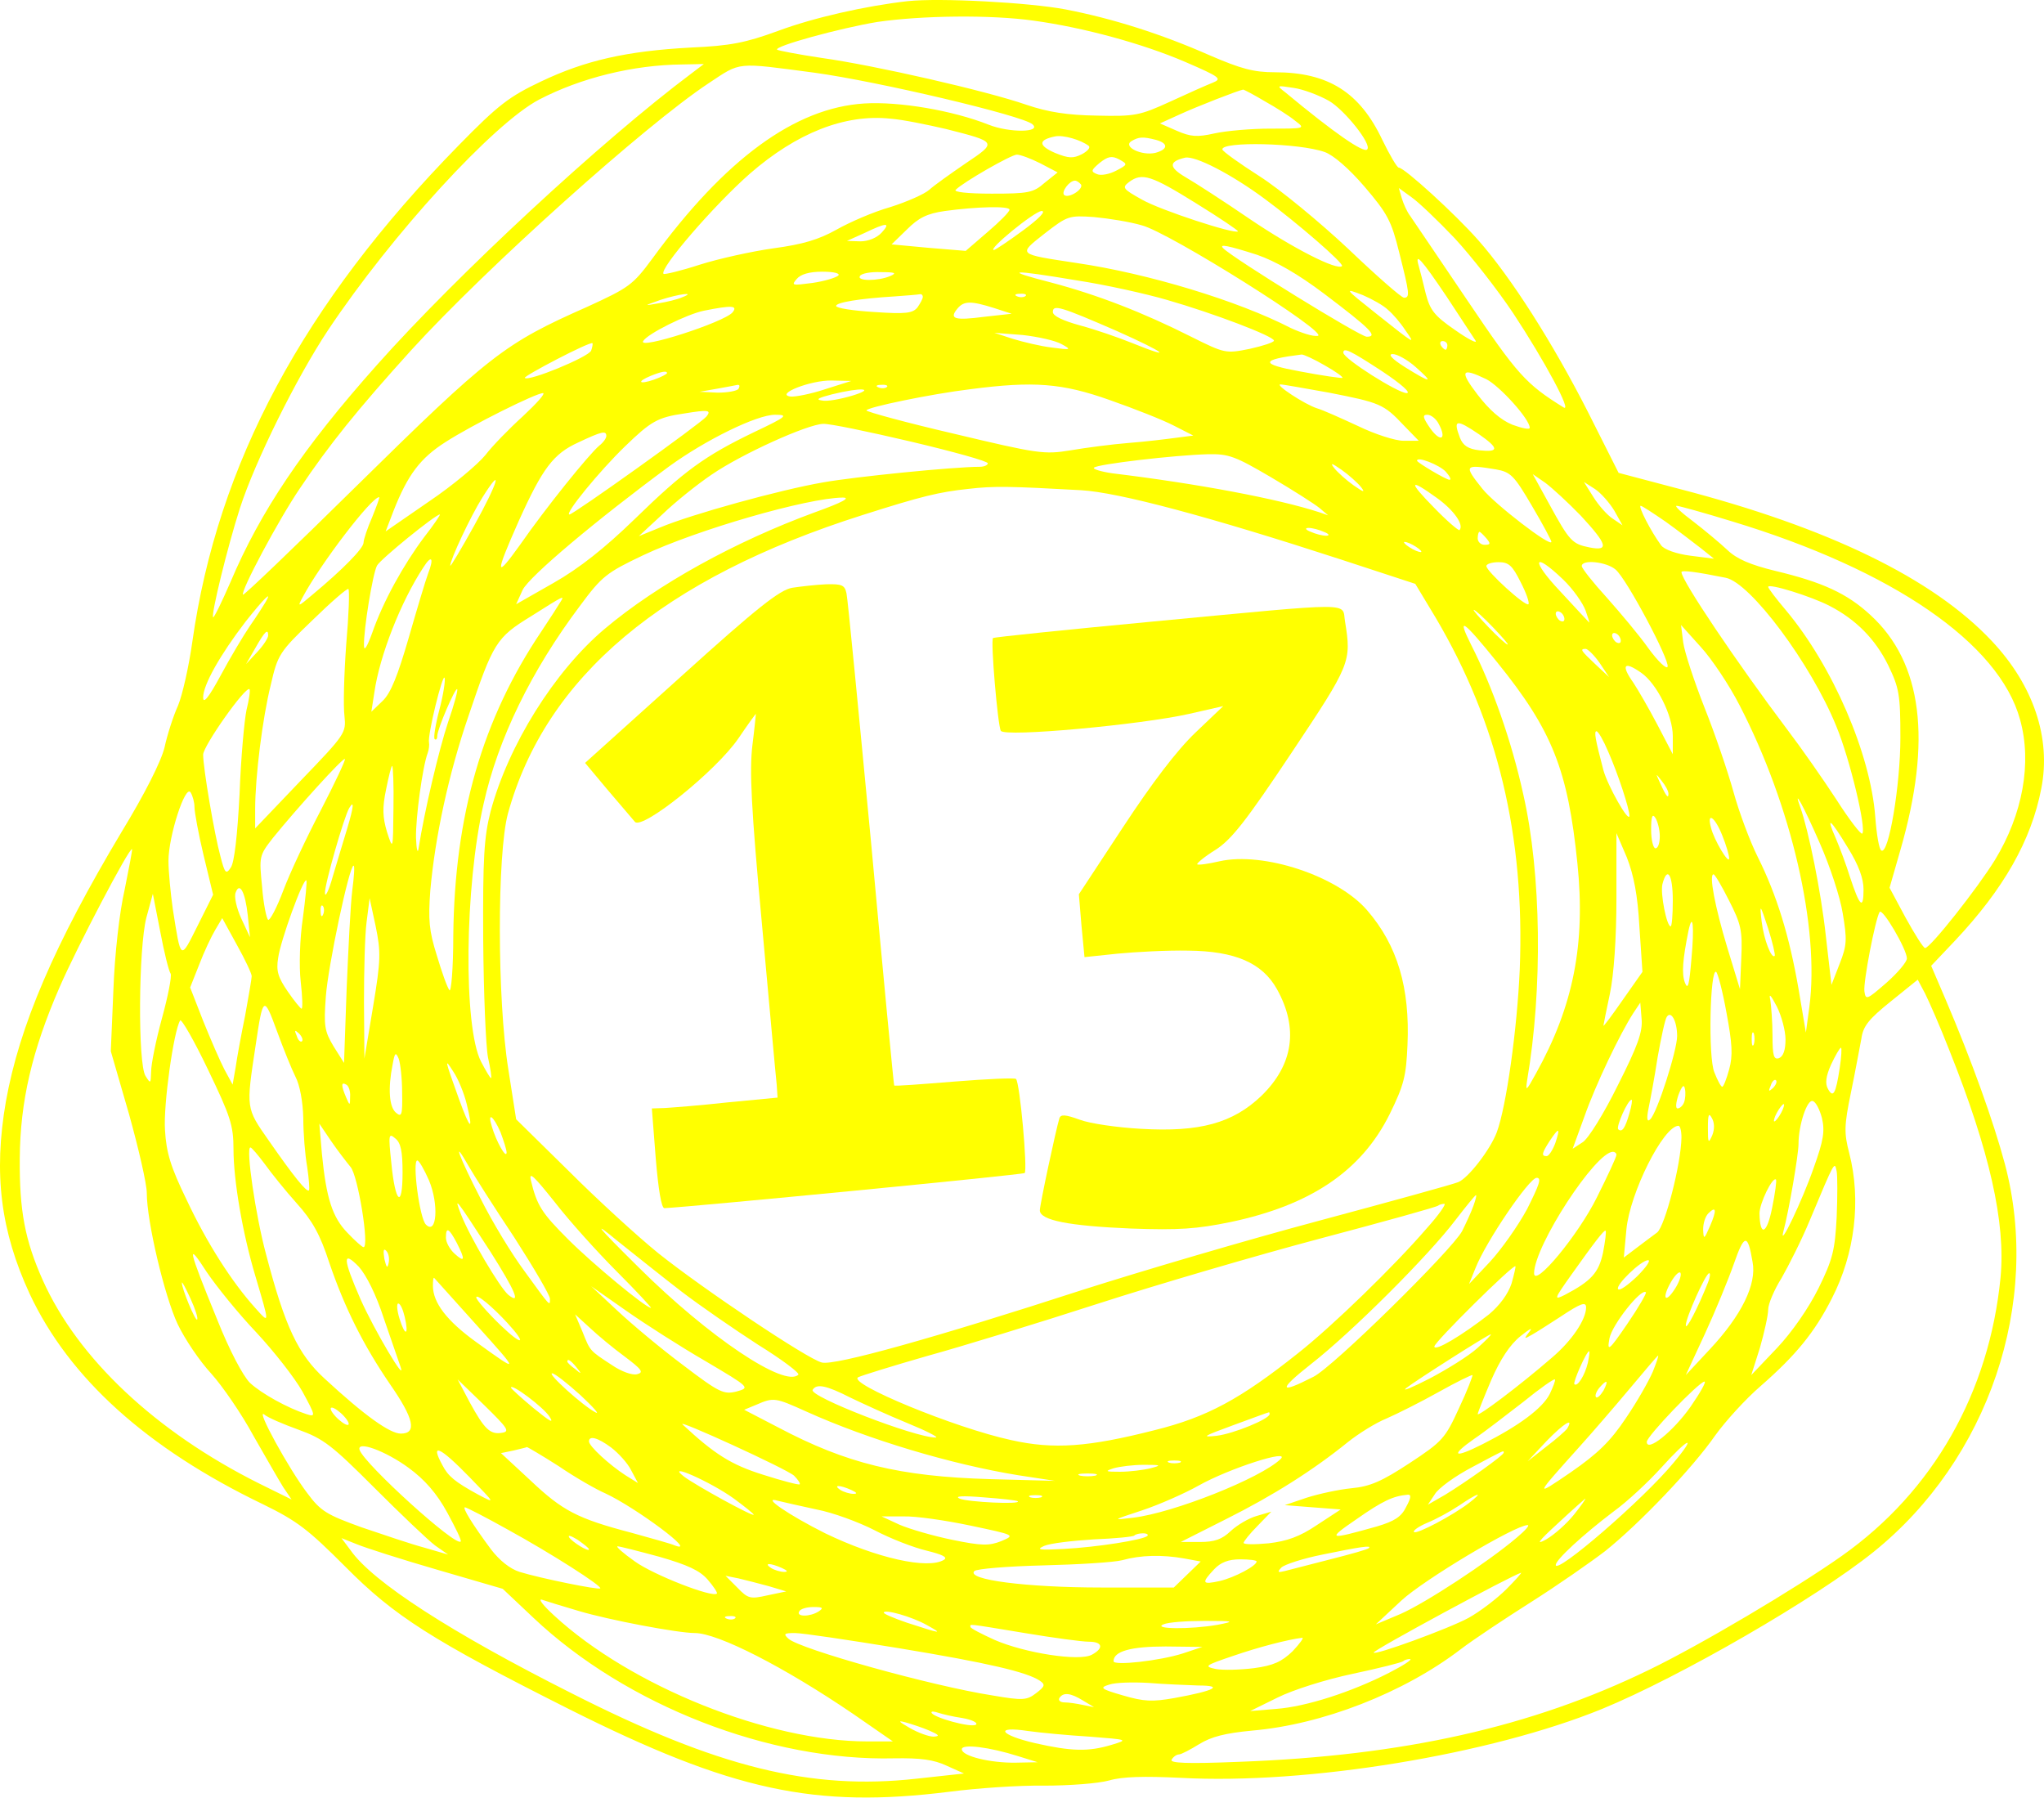
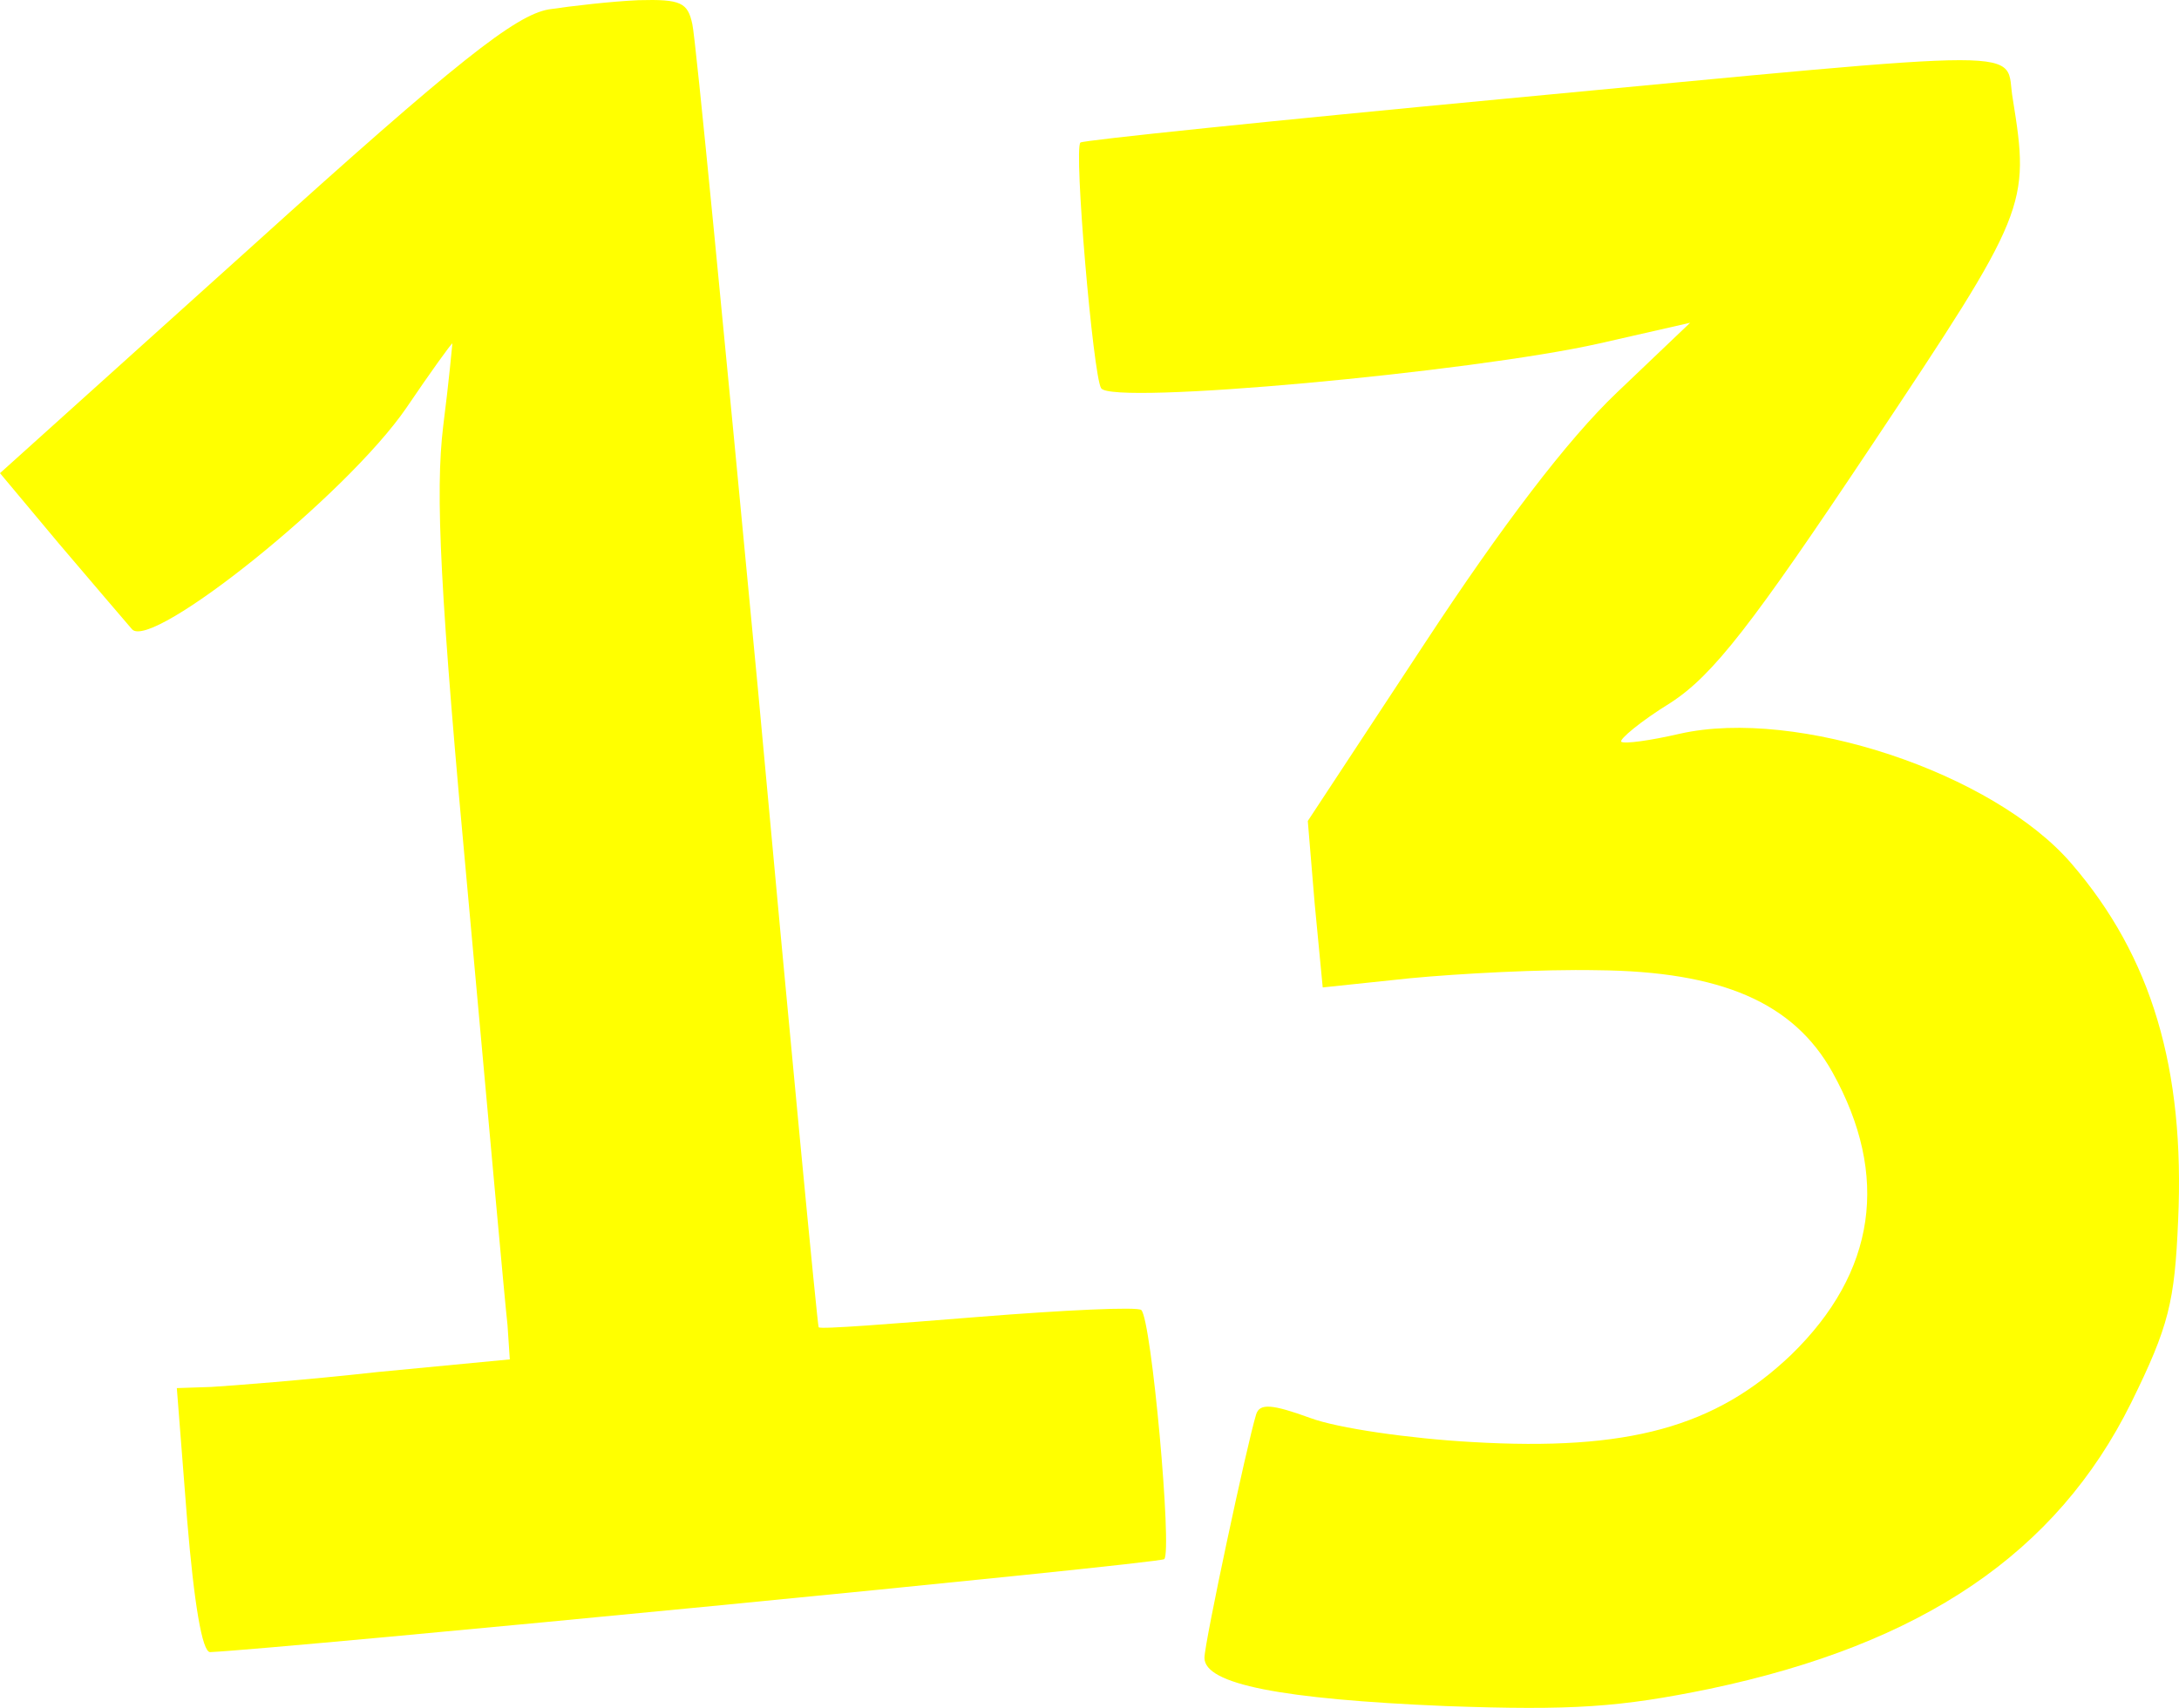
- <svg xmlns="http://www.w3.org/2000/svg" version="1.0" width="471.484pt" height="414.609pt" viewBox="0 0 471.484 414.609" preserveAspectRatio="xMidYMid" id="svg10">
+ <svg xmlns="http://www.w3.org/2000/svg" version="1.0" width="453.203pt" height="355.291pt" viewBox="0 0 453.203 355.291" preserveAspectRatio="xMidYMid" id="svg10">
  <defs id="defs14" />
-   <g transform="matrix(0.1,0,0,-0.1,-20.14108,463.6675)" fill="#000000" stroke="none" id="g8" style="fill:#ffff00">
-     <path d="m 2295,4634 c -97,-11 -217,-38 -300,-69 -74,-27 -109,-34 -200,-38 -149,-8 -244,-30 -345,-78 -74,-35 -99,-54 -190,-147 -359,-366 -557,-735 -615,-1146 -8,-57 -23,-123 -33,-147 -11,-24 -25,-68 -31,-96 -8,-33 -46,-108 -99,-195 -155,-259 -236,-448 -267,-622 -29,-167 -12,-299 55,-444 91,-194 270,-356 538,-485 80,-39 105,-59 190,-144 113,-114 199,-169 517,-329 375,-188 566,-229 877,-190 62,8 160,15 218,14 58,0 125,5 150,12 31,9 81,10 165,6 292,-16 715,54 972,159 180,74 493,255 626,362 265,213 388,575 303,895 -26,97 -76,237 -137,380 l -33,77 55,58 c 112,119 176,231 199,351 23,116 -18,238 -114,340 -136,145 -378,262 -721,351 l -140,37 -71,141 c -81,159 -177,310 -253,396 -52,59 -170,167 -183,167 -4,0 -21,29 -38,64 -52,110 -125,156 -248,156 -49,0 -78,8 -150,39 -111,49 -224,85 -333,106 -85,16 -290,27 -364,19 z m 291,-45 c 116,-16 251,-53 349,-95 81,-35 86,-39 64,-48 -13,-5 -58,-25 -99,-44 -70,-32 -81,-34 -168,-32 -68,1 -113,8 -163,25 -92,32 -350,91 -472,108 -54,8 -100,17 -103,19 -8,8 146,50 231,64 102,15 262,17 361,3 z M 1796,4467 C 1589,4312 1255,4002 1071,3795 900,3603 802,3457 733,3294 c -20,-46 -38,-83 -40,-81 -5,6 33,162 62,252 35,108 130,300 203,410 148,222 382,477 487,532 96,50 217,80 330,81 l 50,1 z m 284,2 c 146,-20 481,-99 503,-119 22,-19 -53,-20 -101,-1 -83,33 -207,54 -287,49 -160,-10 -321,-128 -489,-358 -45,-61 -54,-67 -150,-111 -192,-85 -224,-110 -536,-417 -140,-138 -256,-249 -258,-247 -7,6 82,173 131,245 67,100 133,182 257,319 174,191 540,519 685,615 77,51 62,49 245,25 z m 1187,-65 c 36,-21 100,-101 88,-112 -8,-9 -76,38 -188,131 -22,17 -21,17 18,11 22,-3 59,-17 82,-30 z m -148,-1 c 25,-14 57,-34 70,-45 24,-18 23,-18 -57,-18 -44,0 -102,-5 -129,-11 -40,-9 -55,-8 -87,6 l -39,17 44,20 c 41,19 139,57 148,58 2,0 25,-12 50,-27 z m -735,-64 c 118,-30 118,-30 45,-79 -35,-24 -73,-51 -84,-61 -11,-10 -52,-28 -90,-40 -39,-11 -94,-35 -124,-52 -41,-23 -78,-34 -145,-43 -50,-7 -127,-24 -171,-38 -43,-14 -81,-23 -83,-21 -11,11 117,159 199,231 108,94 219,138 324,127 28,-2 86,-14 129,-24 z m 329,-39 c 4,-4 -3,-12 -16,-19 -20,-10 -30,-10 -62,3 -39,17 -39,30 0,38 19,4 60,-8 78,-22 z m 155,14 c 29,-8 28,-22 -2,-30 -31,-7 -75,14 -55,27 17,10 26,11 57,3 z m 389,-28 c 20,-7 56,-38 92,-80 53,-62 62,-79 80,-152 24,-95 25,-104 11,-104 -6,0 -64,51 -129,113 -65,61 -157,137 -204,167 -47,30 -86,58 -86,62 -2,19 177,15 236,-6 z m -656,-26 40,-21 -30,-24 c -26,-23 -38,-25 -122,-25 -58,0 -89,4 -83,9 18,18 128,81 141,81 8,0 32,-9 54,-20 z m 175,-17 c -15,-8 -35,-12 -44,-8 -15,6 -14,9 6,26 19,15 28,17 45,8 20,-11 20,-12 -7,-26 z m 344,-66 c 73,-54 182,-148 177,-154 -11,-11 -113,41 -212,108 -60,41 -128,85 -149,97 -39,23 -39,36 -1,45 23,5 107,-38 185,-96 z m -160,-9 c 55,-34 98,-63 97,-65 -8,-7 -179,49 -221,73 -45,25 -47,28 -30,41 30,22 51,15 154,-49 z m -265,43 c 6,-11 -29,-33 -39,-24 -7,7 12,33 25,33 4,0 10,-4 14,-9 z m 862,-124 c 38,-41 99,-119 135,-173 72,-109 137,-230 116,-217 -87,54 -106,75 -222,247 -66,98 -126,186 -132,195 -7,9 -15,27 -19,40 l -7,24 29,-21 c 16,-11 61,-54 100,-95 z m -1027,66 c 0,-5 -23,-28 -50,-51 l -51,-44 -85,7 -86,8 35,34 c 27,27 46,37 88,43 73,10 149,12 149,3 z m 31,-48 c -34,-25 -64,-45 -67,-45 -16,0 93,89 110,90 11,0 -5,-17 -43,-45 z m 274,12 c 63,-16 435,-250 406,-255 -11,-2 -38,7 -62,18 -122,63 -330,126 -494,150 -138,21 -136,19 -74,68 53,41 56,42 114,38 33,-3 83,-11 110,-19 z m -600,-17 c -11,-12 -31,-20 -49,-20 l -31,1 40,18 c 52,25 62,25 40,1 z m 866,-51 c 43,-15 94,-44 155,-90 107,-81 125,-99 98,-99 -15,0 -307,180 -331,204 -11,11 12,6 78,-15 z m 437,-96 c 32,-49 62,-94 67,-102 5,-8 -17,3 -48,25 -48,33 -57,46 -67,84 -6,25 -13,53 -16,63 -10,34 6,16 64,-70 z m -1403,48 c -6,-5 -32,-13 -60,-17 -46,-6 -49,-6 -36,9 9,11 29,17 59,17 28,0 42,-4 37,-9 z m 120,-1 c -28,-12 -78,-12 -70,0 3,6 25,10 48,9 33,0 38,-2 22,-9 z m 430,-10 c 66,-10 160,-31 208,-45 108,-31 247,-84 247,-94 0,-4 -25,-12 -56,-19 -55,-11 -57,-11 -135,28 -111,56 -217,97 -323,125 -113,29 -96,31 59,5 z m 718,-68 c 11,-9 29,-30 40,-47 24,-34 25,-35 -68,39 -73,58 -74,59 -30,42 21,-9 48,-24 58,-34 z m -1628,29 c -11,-5 -36,-11 -55,-14 -35,-6 -34,-6 5,8 43,14 84,19 50,6 z m 555,1 c 0,-5 -6,-15 -12,-24 -11,-14 -27,-16 -100,-11 -49,3 -88,9 -88,14 0,8 53,17 135,22 28,2 53,4 58,5 4,1 7,-2 7,-6 z m 237,2 c -3,-3 -12,-4 -19,-1 -8,3 -5,6 6,6 11,1 17,-2 13,-5 z m -72,-28 40,-13 -63,-7 c -69,-9 -82,-5 -62,19 15,18 31,18 85,1 z m -604,-10 c -20,-23 -219,-87 -206,-66 10,17 101,62 140,70 65,13 79,12 66,-4 z m 887,-43 c 110,-49 135,-68 36,-28 -32,13 -87,32 -121,41 -40,11 -63,22 -63,31 0,18 17,13 148,-44 z m -128,-30 c 24,-13 22,-14 -22,-8 -26,3 -67,13 -90,20 l -43,14 65,-5 c 36,-4 76,-13 90,-21 z m -1085,-15 c -6,-15 -145,-72 -153,-63 -4,4 151,85 156,80 1,-1 0,-9 -3,-17 z m 1975,12 c 0,-5 -2,-10 -4,-10 -3,0 -8,5 -11,10 -3,6 -1,10 4,10 6,0 11,-4 11,-10 z m -150,-60 c 45,-30 67,-50 56,-50 -20,0 -145,79 -146,93 0,13 15,6 90,-43 z m -133,14 c 25,-14 43,-27 41,-29 -2,-1 -46,5 -98,15 -93,17 -92,27 4,39 5,0 29,-11 53,-25 z m 210,-4 c 43,-38 36,-38 -25,0 -30,19 -40,30 -28,30 10,0 34,-13 53,-30 z m -1727,-14 c 0,-2 -13,-9 -30,-15 -35,-12 -41,-5 -7,9 25,10 37,12 37,6 z m 1890,-14 c 31,-16 100,-92 100,-112 0,-5 -18,-1 -40,7 -27,11 -53,34 -80,69 -43,56 -38,64 20,36 z m -1525,-23 c -33,-11 -69,-18 -80,-17 -37,5 46,38 95,37 l 45,-1 z m -200,1 c -3,-5 -25,-9 -48,-9 l -42,2 40,7 c 22,4 44,8 48,9 5,0 5,-3 2,-9 z m 342,4 c -3,-3 -12,-4 -19,-1 -8,3 -5,6 6,6 11,1 17,-2 13,-5 z m 514,-30 c 57,-20 123,-46 148,-59 l 45,-23 -39,-5 c -22,-3 -71,-9 -110,-12 -38,-3 -99,-11 -134,-17 -61,-10 -75,-8 -268,38 -112,26 -203,51 -203,54 0,7 149,38 240,49 146,19 211,14 321,-25 z m 506,17 c 117,-23 126,-26 172,-75 l 35,-36 h -35 c -19,0 -66,15 -105,34 -39,18 -81,37 -95,41 -28,9 -98,55 -84,55 6,0 56,-9 112,-19 z m -1100,-7 c -27,-8 -59,-14 -70,-11 -15,2 -8,6 23,14 69,17 103,14 47,-3 z m -759,-47 c -32,-29 -71,-69 -87,-90 -17,-21 -75,-70 -130,-107 l -100,-69 18,47 c 33,84 62,122 120,159 62,40 209,113 225,113 6,-1 -15,-24 -46,-53 z m 423,-1 c -13,-16 -307,-226 -316,-226 -13,0 70,101 128,157 60,58 75,67 137,76 55,9 63,8 51,-7 z m 110,-36 c -114,-55 -161,-89 -276,-201 -68,-66 -127,-113 -187,-147 l -86,-49 15,33 c 15,31 171,162 338,285 84,61 202,119 244,119 32,0 28,-4 -48,-40 z m 1579,19 c 19,-35 5,-44 -19,-11 -18,26 -19,32 -7,32 8,0 20,-9 26,-21 z m -1217,-41 c 97,-23 177,-45 177,-50 0,-4 -8,-8 -19,-8 -59,0 -289,-23 -361,-36 -99,-17 -305,-74 -376,-104 l -49,-20 54,50 c 29,28 80,69 114,92 70,48 221,116 257,117 14,1 105,-18 203,-41 z m 1310,17 c 46,-32 47,-42 1,-37 -26,3 -38,11 -45,29 -16,42 -9,44 44,8 z m -2013,-4 c 0,-5 -7,-15 -16,-22 -24,-20 -124,-144 -183,-229 -58,-81 -58,-69 -3,55 55,122 80,155 137,181 55,26 65,28 65,15 z m 1533,-95 c 51,-30 101,-62 112,-71 l 20,-17 -20,7 c -95,31 -280,66 -478,90 -27,4 -46,10 -42,13 7,8 186,29 263,31 48,1 63,-5 145,-53 z m 403,13 c 9,-10 14,-19 9,-19 -8,0 -75,40 -75,44 0,11 52,-10 66,-25 z m -195,-36 c 10,-13 6,-12 -17,4 -17,12 -37,30 -45,40 -10,13 -6,12 17,-4 17,-12 37,-30 45,-40 z m 311,41 c 34,-6 42,-14 83,-84 25,-42 45,-80 45,-83 0,-14 -131,87 -159,122 -44,55 -42,57 31,45 z m 196,-107 c 61,-66 66,-82 20,-73 -40,8 -46,14 -93,100 l -38,69 29,-20 c 16,-12 53,-46 82,-76 z m -2553,-23 c -30,-54 -55,-96 -55,-92 0,14 47,114 74,157 49,78 37,36 -19,-65 z m 1400,82 c 87,-5 296,-61 600,-160 l 171,-56 47,-78 c 143,-242 206,-503 194,-811 -6,-138 -31,-317 -53,-376 -15,-40 -66,-106 -89,-115 -12,-5 -157,-45 -321,-89 -165,-44 -409,-116 -544,-159 -342,-111 -574,-176 -603,-168 -33,8 -273,169 -377,252 -47,38 -140,123 -206,189 l -122,120 -18,115 c -26,162 -26,497 -1,590 87,316 358,543 819,689 135,43 176,53 243,60 59,7 97,6 260,-3 z m 821,-18 c 39,-28 63,-62 52,-74 -2,-2 -29,21 -58,51 -61,62 -59,70 6,23 z m 409,-29 19,-34 -22,15 c -13,8 -33,31 -45,50 l -22,35 25,-16 c 14,-9 34,-32 45,-50 z m -2865,-15 c -11,-25 -20,-52 -20,-59 0,-13 -48,-62 -119,-121 -33,-28 -34,-28 -21,-4 40,75 158,230 176,230 2,0 -6,-21 -16,-46 z m 1021,11 c -183,-67 -363,-166 -485,-269 -116,-98 -222,-268 -263,-421 -15,-59 -18,-106 -17,-295 1,-124 6,-246 11,-272 6,-27 9,-48 7,-48 -2,0 -12,17 -23,38 -41,80 -38,403 6,595 33,149 110,307 222,456 51,69 62,77 146,117 125,59 378,132 460,133 20,0 0,-11 -64,-34 z m 1963,-22 c 28,-20 64,-48 81,-61 l 30,-24 -55,7 c -31,4 -60,14 -67,24 -23,31 -54,91 -47,91 3,0 29,-17 58,-37 z m 153,1 c 370,-112 616,-281 664,-457 28,-100 6,-219 -58,-324 -40,-65 -149,-203 -161,-203 -4,0 -24,32 -45,70 l -37,69 25,87 c 73,253 51,432 -69,542 -54,50 -111,76 -220,102 -57,14 -88,27 -110,48 -17,16 -53,46 -79,66 -27,20 -44,36 -38,36 5,0 63,-16 128,-36 z m -3017,-36 c -48,-64 -95,-149 -120,-221 -12,-33 -19,-44 -19,-29 -1,36 20,165 30,184 8,15 135,118 145,118 2,0 -14,-24 -36,-52 z m 2075,12 c 13,-5 14,-9 5,-9 -8,0 -24,4 -35,9 -13,5 -14,9 -5,9 8,0 24,-4 35,-9 z m 375,-15 c 10,-12 10,-15 -4,-15 -9,0 -16,7 -16,15 0,8 2,15 4,15 2,0 9,-7 16,-15 z m -150,-31 c 0,-2 -9,0 -20,6 -11,6 -20,13 -20,16 0,2 9,0 20,-6 11,-6 20,-13 20,-16 z m -2291,-50 c -6,-16 -26,-83 -45,-149 -25,-86 -41,-127 -60,-145 l -26,-25 7,45 c 12,84 61,209 113,288 19,30 25,22 11,-14 z m 2520,-20 c 13,-25 21,-48 18,-51 -7,-6 -97,76 -97,88 0,5 13,9 28,9 24,0 32,-8 51,-46 z m 98,6 c 23,-22 46,-55 52,-72 6,-17 10,-30 8,-27 -2,2 -32,34 -67,72 -68,72 -63,94 7,27 z m 121,23 c 26,-22 125,-209 120,-224 -2,-7 -22,12 -44,42 -21,30 -65,82 -96,117 -32,35 -58,68 -58,73 0,16 57,10 78,-8 z m 254,-19 c 57,-11 197,-199 255,-342 32,-77 70,-238 60,-248 -3,-3 -30,32 -60,79 -30,46 -81,119 -113,161 -116,154 -244,344 -244,363 0,5 33,1 102,-13 z m 240,-65 c 60,-31 105,-76 135,-137 25,-52 28,-67 28,-167 0,-109 -27,-271 -44,-260 -5,2 -11,37 -14,78 -11,145 -98,347 -206,476 -23,27 -41,51 -41,54 0,9 100,-22 142,-44 z m -3422,-89 c -5,-69 -7,-142 -4,-165 4,-39 2,-42 -101,-149 L 790,2726 v 45 c 0,74 17,210 36,286 16,70 20,76 96,149 43,42 81,75 83,72 3,-2 1,-60 -5,-128 z m -186,98 c -4,-7 -20,-32 -36,-55 -15,-22 -46,-74 -68,-115 -27,-50 -40,-66 -40,-50 0,29 39,98 98,175 42,53 63,74 46,45 z m 680,0 c -4,-7 -24,-38 -44,-68 -136,-202 -200,-424 -203,-701 0,-76 -5,-133 -9,-126 -5,6 -18,43 -29,80 -18,57 -20,82 -15,150 11,123 42,268 88,402 57,169 64,181 144,230 79,50 78,49 68,33 z m 2151,-58 c 21,-22 37,-40 34,-40 -3,0 -23,18 -44,40 -21,22 -37,40 -34,40 3,0 23,-18 44,-40 z m 165,19 c 0,-6 -4,-7 -10,-4 -5,3 -10,11 -10,16 0,6 5,7 10,4 6,-3 10,-11 10,-16 z m -155,-100 c 127,-157 163,-248 185,-464 19,-185 -9,-329 -96,-485 -22,-40 -24,-42 -20,-15 36,210 33,476 -9,660 -27,123 -72,250 -120,344 -34,68 -20,59 60,-40 z m 559,-99 c 120,-232 185,-514 161,-696 l -8,-59 -17,101 c -21,121 -50,216 -94,304 -18,36 -43,103 -56,150 -13,47 -43,135 -67,195 -24,61 -46,128 -49,150 l -5,40 45,-50 c 25,-27 66,-88 90,-135 z M 820,3171 c 0,-6 -11,-23 -25,-38 l -26,-28 22,38 c 21,37 29,45 29,28 z m 3120,-12 c 0,-6 -4,-7 -10,-4 -5,3 -10,11 -10,16 0,6 5,7 10,4 6,-3 10,-11 10,-16 z m -49,-51 22,-33 -31,29 c -34,32 -37,36 -23,36 5,0 20,-15 32,-32 z m 96,-23 c 36,-25 73,-99 73,-146 v -42 l -36,69 c -20,38 -45,81 -55,96 -29,41 -22,51 18,23 z m -2772,-85 c -9,-34 -14,-65 -11,-68 3,-3 6,0 6,7 0,16 42,113 46,108 2,-2 -7,-36 -21,-76 -21,-63 -55,-207 -68,-291 -2,-14 -5,-3 -6,24 -1,46 15,164 27,196 3,8 4,19 3,24 -4,16 32,162 36,149 2,-6 -3,-39 -12,-73 z m -445,-1 c -5,-24 -13,-111 -16,-194 -5,-96 -12,-157 -20,-169 -11,-17 -14,-14 -24,25 -14,51 -40,204 -40,235 0,20 98,159 107,151 2,-3 -1,-24 -7,-48 z m 3141,-96 c 23,-52 49,-132 49,-148 -1,-18 -50,69 -60,105 -19,72 -22,90 -16,90 4,0 16,-21 27,-47 z M 942,2769 c -33,-63 -72,-146 -87,-186 -15,-40 -31,-70 -35,-68 -4,3 -11,37 -14,76 -7,70 -7,72 25,113 55,68 162,186 166,182 2,-2 -23,-55 -55,-117 z m 167,4 c -1,-98 -1,-98 -15,-55 -10,34 -11,55 -2,98 6,30 12,54 14,54 2,0 4,-44 3,-97 z m 2941,33 c 0,-12 -5,-7 -19,24 -11,24 -11,24 3,6 9,-11 16,-24 16,-30 z M 650,2775 c 0,-11 9,-61 21,-111 l 22,-91 -36,-72 c -40,-80 -38,-81 -57,39 -5,36 -10,86 -10,111 0,57 39,177 51,158 5,-8 9,-23 9,-34 z m 3749,-83 c 23,-52 47,-124 53,-162 10,-60 10,-73 -7,-116 l -19,-49 -13,113 c -11,102 -40,244 -59,297 -18,49 8,2 45,-83 z m -3396,36 c -9,-29 -24,-80 -34,-113 -9,-33 -18,-50 -18,-38 -1,19 44,176 56,196 12,20 10,2 -4,-45 z m 3027,-20 c 0,-16 -4,-28 -10,-28 -5,0 -10,19 -10,43 0,31 3,38 10,27 5,-8 10,-27 10,-42 z m 144,2 c 9,-22 16,-46 16,-53 0,-16 -35,42 -42,71 -10,37 9,25 26,-18 z m 290,-29 c 25,-40 36,-71 36,-96 0,-48 -9,-39 -31,28 -9,29 -24,69 -33,90 -24,54 -13,46 28,-22 z m -481,-182 7,-104 -45,-64 c -25,-36 -45,-63 -45,-60 0,2 7,36 15,74 9,43 15,127 15,220 v 150 l 24,-56 c 16,-41 25,-87 29,-160 z m -3494,86 c -12,-52 -23,-149 -26,-231 l -6,-142 42,-145 c 22,-79 41,-161 41,-182 0,-66 41,-238 71,-302 16,-34 51,-86 78,-115 26,-29 70,-93 97,-143 28,-49 59,-103 69,-119 l 19,-28 -75,37 c -238,119 -418,288 -499,469 -41,92 -54,160 -53,281 1,131 28,248 92,395 40,92 161,323 167,318 1,-2 -7,-43 -17,-93 z m 525,-2 c -4,-31 -9,-133 -13,-227 l -6,-171 -24,38 c -21,35 -23,47 -18,115 5,70 54,302 64,302 3,0 1,-26 -3,-57 z m 3046,-23 c 0,-33 -2,-60 -5,-60 -9,0 -24,75 -19,97 11,43 24,23 24,-37 z m 130,-1 c 27,-53 31,-68 28,-132 l -3,-72 -29,95 c -29,96 -43,170 -32,170 3,0 19,-27 36,-61 z M 900,2519 c -7,-46 -9,-112 -5,-146 4,-35 5,-63 2,-63 -2,0 -17,18 -32,40 -22,32 -27,47 -22,77 5,39 58,185 65,179 2,-2 -2,-42 -8,-87 z m -127,6 5,-50 -20,43 c -11,24 -17,51 -13,60 9,25 22,2 28,-53 z M 595,2391 c 3,-6 -6,-52 -20,-103 -14,-51 -25,-106 -25,-123 -1,-28 -1,-29 -13,-10 -18,29 -16,295 2,365 l 15,55 17,-87 c 9,-48 20,-92 24,-97 z m 467,-76 -20,-120 -1,130 c 0,72 2,155 6,185 l 7,55 14,-65 c 12,-59 12,-77 -6,-185 z m -115,213 c -3,-8 -6,-5 -6,6 -1,11 2,17 5,13 3,-3 4,-12 1,-19 z m 3348,-96 c -7,-8 -25,37 -30,79 -5,42 -4,42 15,-16 10,-32 17,-61 15,-63 z m 305,-6 c 0,-8 -21,-33 -47,-56 -45,-39 -48,-41 -51,-20 -3,21 25,166 35,183 6,11 63,-86 63,-107 z M 782,2385 c 0,-5 -7,-46 -15,-90 -9,-44 -19,-98 -22,-120 l -7,-40 -19,35 c -10,19 -32,70 -49,112 l -30,77 21,53 c 11,29 28,65 37,80 l 16,27 34,-62 c 19,-34 34,-66 34,-72 z m 3321,40 c -5,-60 -8,-73 -15,-55 -8,21 -5,54 8,119 10,47 14,12 7,-64 z m 81,-125 c 13,-70 15,-98 6,-130 -6,-22 -13,-40 -16,-40 -3,0 -11,15 -18,33 -15,34 -10,241 4,232 4,-3 15,-45 24,-95 z m 514,-86 c 93,-233 130,-397 118,-524 -26,-265 -155,-493 -366,-642 C 4344,973 4123,842 4005,785 3734,653 3438,587 3061,573 c -123,-5 -162,-3 -157,5 4,7 12,12 17,12 5,0 26,11 47,24 28,17 59,25 122,31 162,14 349,87 480,187 30,23 104,72 164,110 60,38 136,91 170,117 80,64 202,192 254,267 23,32 70,84 105,114 80,70 124,123 164,202 53,103 68,226 40,335 -12,46 -12,63 4,140 10,48 20,104 24,124 4,29 17,45 68,86 l 62,50 17,-32 c 9,-18 35,-77 56,-131 z m -378,25 c 0,-24 -5,-39 -15,-43 -12,-4 -15,5 -15,52 0,31 -3,68 -5,82 -4,17 1,12 15,-15 11,-22 20,-56 20,-76 z M 883,2153 c 10,-19 17,-57 18,-95 0,-35 4,-85 9,-113 4,-27 6,-52 4,-54 -5,-5 -35,32 -92,114 -54,77 -53,74 -31,220 17,115 19,116 49,34 15,-41 34,-88 43,-106 z m 3050,-20 c -32,-65 -68,-123 -81,-131 l -23,-15 27,74 c 26,74 82,191 113,239 l 16,24 3,-37 c 3,-30 -9,-63 -55,-154 z m 137,114 c 0,-33 -46,-177 -62,-192 -7,-7 -9,0 -4,25 4,19 14,72 21,118 8,45 17,87 21,93 10,16 24,-10 24,-44 z M 740,1986 c 0,-72 21,-194 50,-291 34,-115 34,-113 0,-75 -54,60 -111,149 -158,249 -37,76 -47,109 -50,161 -4,58 20,229 35,253 3,4 32,-46 64,-113 52,-108 59,-129 59,-184 z m 158,249 c -3,-3 -9,2 -12,12 -6,14 -5,15 5,6 7,-7 10,-15 7,-18 z m 3349,-7 c -3,-7 -5,-2 -5,12 0,14 2,19 5,13 2,-7 2,-19 0,-25 z m 198,-55 c -9,-59 -15,-70 -27,-48 -7,12 -5,29 7,56 10,21 20,39 23,39 2,0 1,-21 -3,-47 z m -3316,-57 c 1,-51 -1,-57 -14,-46 -16,13 -19,56 -8,111 5,28 7,30 14,14 4,-11 8,-46 8,-79 z m 149,-26 c 16,-65 8,-60 -18,12 -33,92 -34,96 -13,63 11,-16 25,-50 31,-75 z m 3013,37 c -10,-9 -11,-8 -5,6 3,10 9,15 12,12 3,-3 0,-11 -7,-18 z m -3282,-20 c 0,-21 -1,-21 -9,-2 -12,28 -12,37 0,30 6,-3 10,-16 9,-28 z m 3077,-13 c -3,-8 -10,-14 -15,-14 -5,0 -4,13 2,31 8,21 13,26 15,14 2,-9 1,-23 -2,-31 z m -126,-25 c -10,-35 -17,-45 -26,-37 -5,6 22,68 31,68 2,0 0,-14 -5,-31 z m 444,-11 c 7,-30 4,-51 -19,-115 -26,-75 -81,-190 -70,-147 13,48 35,178 35,202 0,44 20,104 33,99 7,-2 16,-20 21,-39 z m -94,12 c -6,-11 -13,-20 -16,-20 -2,0 0,9 6,20 6,11 13,20 16,20 2,0 0,-9 -6,-20 z m -159,-52 c -9,-20 -10,-18 -10,17 0,31 2,36 9,23 6,-10 7,-25 1,-40 z m -2795,7 c 7,-19 14,-40 14,-47 -1,-15 -24,26 -34,60 -11,35 3,26 20,-13 z m -346,-80 c 17,-19 44,-185 30,-185 -3,0 -20,15 -37,33 -35,36 -49,80 -59,182 l -6,70 27,-40 c 15,-22 36,-49 45,-60 z m 3070,68 c -1,-62 -38,-204 -56,-219 -11,-8 -32,-24 -48,-36 l -29,-22 6,65 c 8,84 85,238 120,239 4,0 7,-12 7,-27 z m -291,-13 c -6,-16 -15,-30 -20,-30 -13,0 -11,7 7,35 22,33 25,31 13,-5 z m -2659,-68 c 0,-85 -17,-71 -26,23 -7,65 -6,69 9,56 13,-10 17,-30 17,-79 z m -318,20 c 15,-21 48,-62 74,-91 36,-40 54,-72 75,-137 36,-105 78,-189 140,-280 55,-79 63,-114 25,-114 -25,0 -83,41 -176,127 -61,56 -91,119 -135,287 -24,89 -47,246 -36,246 3,0 18,-18 33,-38 z m 576,-170 c 45,-70 82,-133 82,-141 0,-18 2,-20 -59,64 -29,39 -74,113 -101,167 -50,97 -68,146 -27,74 12,-21 59,-95 105,-164 z m 2542,191 c 0,-5 -20,-48 -45,-98 -43,-87 -145,-210 -145,-175 1,64 142,280 182,280 4,0 8,-3 8,-7 z m -2739,-59 c 23,-55 18,-127 -7,-102 -15,14 -32,148 -20,148 4,0 16,-21 27,-46 z m 3247,-85 c -4,-76 -9,-97 -42,-164 -23,-46 -61,-101 -96,-138 l -59,-62 20,63 c 10,35 19,75 19,88 0,13 14,46 31,73 16,28 46,87 65,133 59,141 57,136 62,113 2,-10 2,-58 0,-106 z M 1625,1703 c 46,-46 80,-83 78,-83 -12,0 -135,102 -191,158 -61,61 -72,78 -86,136 -5,22 7,10 55,-50 34,-44 99,-116 144,-161 z m 2099,145 c -21,-39 -60,-94 -86,-122 l -48,-51 15,37 c 24,61 124,208 141,208 12,0 6,-16 -22,-72 z m 565,2 c -12,-60 -28,-67 -29,-12 0,23 30,85 38,78 2,-2 -2,-32 -9,-66 z m -689,5 c -5,-14 -17,-40 -26,-58 -23,-43 -298,-314 -343,-336 -80,-41 -82,-31 -6,29 95,74 273,252 334,333 24,31 45,57 47,57 2,0 -1,-11 -6,-25 z M 1333,1749 c 57,-90 71,-123 41,-99 -20,17 -89,134 -109,185 -17,44 -15,42 68,-86 z m 2159,54 c -74,-86 -217,-225 -297,-288 -132,-105 -209,-147 -330,-177 -153,-39 -233,-45 -331,-23 -130,28 -379,131 -353,145 8,4 79,26 159,49 80,22 256,76 392,120 136,44 368,112 515,151 147,39 270,73 272,76 2,2 9,4 14,4 5,0 -13,-26 -41,-57 z m 654,6 c -14,-32 -15,-32 -16,-8 0,14 5,30 12,37 18,18 20,8 4,-29 z M 1773,1658 c 43,-33 123,-88 177,-123 55,-34 96,-65 93,-69 -31,-31 -207,87 -368,247 -100,99 -108,110 -50,62 39,-31 105,-84 148,-117 z m -518,112 c 20,-39 19,-47 -5,-25 -11,10 -20,26 -20,37 0,26 7,22 25,-12 z m 2644,-23 c -10,-46 -27,-65 -88,-97 -26,-13 -25,-10 14,45 54,76 77,106 80,103 2,-2 -1,-25 -6,-51 z m 345,-21 c 10,-51 -25,-123 -99,-202 l -55,-59 44,95 c 24,52 54,125 67,162 24,69 32,70 43,4 z M 793,1563 c 40,-43 88,-104 106,-136 31,-57 31,-59 9,-52 -43,14 -103,47 -130,72 -16,16 -47,74 -76,147 -67,164 -71,182 -24,109 23,-34 74,-97 115,-140 z m 305,161 c -3,-14 -5,-12 -10,9 -3,19 -2,25 4,19 6,-6 8,-18 6,-28 z m -11,-129 c 17,-49 34,-99 38,-110 16,-45 -61,85 -92,155 -41,94 -42,114 -4,75 17,-19 40,-64 58,-120 z m 2891,98 c -21,-20 -40,-34 -44,-30 -8,8 53,67 69,67 7,0 -5,-17 -25,-37 z m -290,-17 c -8,-24 -27,-50 -52,-71 -60,-47 -126,-87 -126,-74 0,10 182,190 187,185 1,-1 -3,-19 -9,-40 z m 377,-12 c -23,-36 -31,-22 -9,16 10,17 20,26 22,20 2,-6 -4,-22 -13,-36 z m 76,14 c -23,-58 -51,-112 -51,-98 0,17 46,120 54,120 3,0 2,-10 -3,-22 z m -2840,-98 c 100,-111 100,-112 -1,-39 -68,49 -100,91 -100,130 0,12 1,20 3,18 2,-2 46,-51 98,-109 z m -645,13 c -4,-4 -36,73 -35,85 0,4 9,-13 20,-37 11,-24 18,-46 15,-48 z m 1173,-96 c 103,-61 103,-61 71,-70 -29,-7 -39,-3 -123,61 -51,38 -119,95 -152,126 l -60,56 80,-56 c 44,-31 127,-84 184,-117 z m 2126,86 c -43,-63 -47,-65 -41,-33 6,31 73,116 84,106 2,-2 -17,-35 -43,-73 z m -2583,2 c 46,-50 35,-54 -16,-5 -31,30 -56,59 -56,64 0,10 38,-22 72,-59 z m -237,14 c 10,-43 1,-46 -12,-4 -6,19 -7,35 -3,35 5,0 11,-14 15,-31 z m 2725,22 c 0,-28 -33,-77 -79,-116 -75,-65 -171,-137 -171,-130 0,3 14,38 31,78 21,48 43,82 68,102 20,16 29,21 21,11 -14,-18 -14,-19 5,-8 11,6 40,25 65,41 48,32 60,36 60,22 z M 1642,1508 c 40,-30 45,-37 29,-41 -11,-3 -36,6 -58,21 -52,34 -50,32 -68,77 l -17,40 34,-31 c 18,-17 54,-47 80,-66 z m 1967,19 c -20,-18 -70,-49 -110,-70 -41,-21 -65,-31 -54,-22 23,18 188,123 195,124 3,0 -11,-14 -31,-32 z m 255,-34 c -7,-29 -24,-56 -31,-49 -4,4 28,76 34,76 2,0 0,-12 -3,-27 z m 150,-20 c -9,-21 -36,-69 -62,-107 -36,-54 -65,-82 -127,-125 -85,-58 -85,-58 20,59 28,31 79,90 115,133 35,42 65,77 66,77 2,0 -4,-17 -12,-37 z m -2483,10 c 13,-16 12,-17 -3,-4 -10,7 -18,15 -18,17 0,8 8,3 21,-13 z m 9,-64 c 30,-28 46,-46 35,-40 -29,15 -112,90 -100,90 6,0 35,-23 65,-50 z m 2027,-30 c -32,-70 -38,-77 -114,-127 -64,-42 -91,-54 -134,-58 -30,-3 -76,-13 -104,-22 l -50,-17 64,-5 65,-5 -55,-36 c -40,-27 -69,-37 -111,-42 -32,-3 -58,-3 -58,1 0,3 14,21 32,39 l 32,33 -34,-10 c -18,-5 -45,-21 -60,-35 -20,-19 -37,-25 -71,-25 h -44 l 105,53 c 108,54 201,113 280,177 25,20 65,45 90,55 25,11 79,38 120,61 41,23 76,40 78,39 1,-1 -12,-36 -31,-76 z m 209,32 c -17,-33 -71,-73 -154,-115 -67,-34 -77,-28 -20,12 24,16 74,55 113,85 38,31 71,54 73,52 2,-2 -4,-17 -12,-34 z m -2416,-89 c -28,-5 -41,8 -75,70 l -28,53 62,-60 c 53,-52 59,-60 41,-63 z m 2540,97 c -7,-11 -14,-18 -17,-15 -3,3 0,12 7,21 18,21 23,19 10,-6 z m 201,-37 c -40,-57 -101,-106 -101,-81 0,13 120,138 133,139 5,0 -10,-26 -32,-58 z m -2632,-23 c 11,-17 1,-11 -36,19 -29,24 -53,46 -53,48 0,11 75,-45 89,-67 z m 694,44 c 29,-14 88,-41 132,-59 44,-18 73,-33 65,-33 -46,-1 -294,95 -284,110 9,15 32,10 87,-18 z m -102,-32 c 144,-65 335,-122 489,-147 l 85,-13 -150,4 c -209,6 -331,36 -488,119 l -79,41 29,12 c 39,17 43,16 114,-16 z M 995,1370 c 10,-11 14,-20 8,-20 -5,0 -18,9 -28,20 -10,11 -14,20 -8,20 5,0 18,-9 28,-20 z m -105,-31 c 58,-21 77,-36 175,-134 61,-61 124,-121 140,-133 l 30,-21 -55,16 c -30,8 -95,30 -145,47 -80,29 -94,37 -125,79 -42,55 -120,197 -99,181 8,-7 43,-22 79,-35 z m 2240,36 c 0,-11 -82,-45 -122,-50 -37,-4 -31,-1 37,24 44,16 81,30 83,30 1,1 2,-1 2,-4 z M 2033,1233 c 9,-9 15,-18 13,-20 -2,-2 -40,8 -84,22 -74,23 -113,48 -186,116 -17,15 239,-102 257,-118 z m 1783,108 c -4,-5 -25,-24 -49,-42 l -42,-33 44,47 c 40,41 64,56 47,28 z m -2205,-43 c 17,-13 38,-36 46,-52 l 16,-30 -29,18 c -37,24 -84,67 -84,78 0,14 20,9 51,-14 z m 2451,-35 c -71,-86 -272,-259 -272,-236 0,12 63,70 133,123 32,23 81,69 110,101 63,70 85,79 29,12 z m -2918,-12 c 37,-27 65,-59 89,-103 19,-35 34,-65 31,-67 -12,-12 -221,178 -233,211 -8,23 60,-2 113,-41 z m 346,4 c 38,-26 87,-54 108,-63 69,-32 216,-141 160,-120 -8,4 -53,16 -99,29 -126,33 -160,51 -234,121 l -68,63 29,6 c 16,4 30,7 31,8 1,0 34,-19 73,-44 z m -205,-26 c 59,-61 60,-61 20,-40 -55,30 -70,43 -83,68 -29,53 -7,44 63,-28 z m 2385,57 c 0,-6 -86,-67 -135,-97 l -40,-23 16,24 c 8,14 47,42 85,62 77,41 74,40 74,34 z m -515,-15 c -46,-44 -247,-124 -340,-135 -49,-6 -49,-6 21,17 39,13 98,39 130,57 71,40 215,86 189,61 z m -232,-8 c -7,-2 -19,-2 -25,0 -7,3 -2,5 12,5 14,0 19,-2 13,-5 z m -68,-13 c -16,-4 -48,-8 -70,-8 -34,0 -36,1 -15,8 14,4 45,8 70,8 40,0 42,-1 15,-8 z m -962,-69 c 26,-19 47,-36 47,-38 0,-6 -133,67 -161,88 -45,35 61,-12 114,-50 z m 835,52 c -10,-2 -26,-2 -35,0 -10,3 -2,5 17,5 19,0 27,-2 18,-5 z m -563,-33 c 13,-6 15,-9 5,-9 -8,0 -22,4 -30,9 -18,12 -2,12 25,0 z m 384,-26 c 9,-8 -115,-2 -134,6 -13,6 7,7 55,3 41,-3 77,-7 79,-9 z m 54,9 c -7,-2 -19,-2 -25,0 -7,3 -2,5 12,5 14,0 19,-2 13,-5 z m 842,-22 c -11,-23 -27,-33 -67,-45 -114,-32 -117,-31 -47,17 60,42 84,53 117,56 9,1 9,-6 -3,-28 z m 145,9 c -38,-29 -121,-73 -127,-67 -3,3 11,13 30,21 20,8 53,26 74,40 44,30 59,34 23,6 z m -1505,-15 c 37,-7 97,-29 134,-48 36,-19 90,-40 120,-47 36,-9 49,-15 40,-21 -37,-23 -156,4 -274,61 -84,42 -150,87 -109,75 12,-3 52,-12 89,-20 z m 1747,-12 c -17,-21 -45,-46 -64,-57 -25,-14 -19,-5 27,37 33,31 62,56 63,57 2,0 -10,-17 -26,-37 z m -2460,-34 c 102,-56 219,-131 214,-136 -4,-4 -137,23 -186,38 -22,7 -46,26 -66,52 -43,58 -67,97 -60,97 3,0 48,-23 98,-51 z m 1067,9 c 104,-22 105,-22 72,-36 -28,-11 -45,-11 -113,3 -44,9 -99,25 -122,35 l -41,19 h 50 c 28,1 97,-9 154,-21 z m 1261,-28 c -67,-57 -211,-151 -268,-176 l -57,-24 59,55 c 52,48 261,173 291,174 6,0 -6,-13 -25,-29 z m -2140,-27 c 0,-7 -39,17 -46,28 -3,6 5,3 20,-6 14,-10 26,-19 26,-22 z m 1288,31 c -9,-9 -116,-26 -193,-30 -56,-3 -65,-2 -45,7 14,6 65,12 114,15 49,2 92,6 94,9 3,3 12,5 20,5 9,0 13,-3 10,-6 z m -1638,-78 151,-44 71,-67 c 214,-202 545,-331 832,-324 61,1 91,-3 121,-17 l 40,-18 -110,-12 c -243,-27 -458,26 -795,197 -278,140 -459,257 -510,330 l -21,28 35,-14 c 19,-8 103,-35 186,-59 z m 512,30 c 66,-19 94,-32 112,-53 13,-15 23,-30 21,-32 -10,-10 -146,43 -189,74 -27,19 -45,35 -40,35 5,0 48,-11 96,-24 z m 1637,20 c -2,-3 -42,-14 -89,-26 -47,-12 -94,-24 -105,-27 -16,-4 -18,-3 -8,8 7,7 50,21 95,30 88,18 114,22 107,15 z m -426,-24 38,-7 -31,-30 -31,-30 h -167 c -173,0 -313,18 -293,38 5,5 76,11 158,13 81,2 164,7 183,12 43,12 92,13 143,4 z m 167,-7 c 0,-10 -51,-37 -85,-45 -41,-9 -43,-5 -13,27 15,16 33,23 60,23 21,0 38,-2 38,-5 z m -1095,-15 c 13,-6 15,-9 5,-9 -8,0 -22,4 -30,9 -18,12 -2,12 25,0 z m 1671,-49 c -21,-21 -60,-51 -87,-66 -46,-25 -219,-88 -219,-80 0,6 318,178 340,184 2,0 -13,-17 -34,-38 z m -1701,7 40,-12 -43,-9 c -40,-9 -45,-8 -70,18 l -27,27 30,-6 c 17,-4 48,-12 70,-18 z m -439,-57 c 70,-21 229,-51 268,-51 53,0 206,-78 366,-187 l 91,-63 h -59 c -228,0 -545,127 -722,290 -25,23 -38,39 -29,37 9,-3 47,-15 85,-26 z m 554,-1 c -20,-13 -53,-13 -45,0 3,6 18,10 33,10 21,0 24,-2 12,-10 z m 250,-32 c 38,-21 33,-20 -47,6 -29,10 -53,20 -53,23 0,9 65,-9 100,-29 z m -443,16 c -3,-3 -12,-4 -19,-1 -8,3 -5,6 6,6 11,1 17,-2 13,-5 z m 1113,-15 c -63,-11 -151,-10 -125,1 11,5 54,8 95,8 69,0 71,-1 30,-9 z m -445,-19 c 66,-11 132,-20 148,-20 32,0 35,-15 7,-30 -29,-16 -155,4 -224,34 -31,14 -56,27 -56,30 0,7 -14,9 125,-14 z m -290,-35 c 206,-34 295,-55 325,-75 13,-9 12,-13 -9,-29 -21,-16 -30,-17 -100,-5 -141,22 -445,107 -471,131 -12,11 -10,13 15,13 17,0 124,-16 240,-35 z m 908,-7 c -25,-24 -44,-33 -89,-39 -32,-4 -71,-5 -88,-2 -28,6 -26,8 39,30 61,21 127,38 160,42 5,1 -5,-13 -22,-31 z m -253,-5 c -53,-17 -160,-29 -160,-18 0,23 40,34 120,34 l 85,-1 z m 475,-45 c -86,-44 -191,-78 -260,-83 l -60,-5 63,31 c 36,18 112,42 174,55 61,13 113,26 116,29 3,3 10,5 16,5 6,-1 -16,-15 -49,-32 z m -440,-29 c 61,0 39,-12 -55,-29 -51,-9 -70,-8 -118,6 -52,15 -55,18 -32,25 14,5 54,6 90,4 36,-3 88,-5 115,-6 z m -265,-35 25,-15 -25,5 c -14,3 -33,6 -43,6 -10,0 -15,5 -12,10 9,14 26,12 55,-6 z m -279,-40 c 23,-4 36,-11 32,-15 -9,-9 -103,17 -103,28 0,3 7,2 16,-1 9,-3 34,-9 55,-12 z m -76,-29 c 23,-10 25,-13 10,-14 -11,0 -36,9 -55,20 -26,15 -29,18 -10,13 14,-4 39,-12 55,-19 z m 370,-14 c 89,-7 90,-7 50,-19 -53,-16 -92,-15 -176,4 -82,19 -95,40 -16,28 28,-4 93,-10 142,-13 z m -165,-45 45,-14 -50,-1 c -59,-1 -125,15 -125,31 0,13 64,5 130,-16 z" id="path2" style="fill:#ffff00" />
-     <path d="m 2029,3281 c -29,-5 -80,-45 -257,-205 l -221,-199 51,-61 c 29,-34 57,-67 64,-75 17,-19 187,117 239,193 21,31 39,56 40,56 0,0 -3,-33 -8,-72 -7,-58 -3,-144 22,-413 17,-187 32,-353 34,-370 l 2,-30 -115,-11 c -63,-7 -128,-12 -145,-13 l -30,-1 9,-115 c 6,-72 13,-115 20,-115 63,3 826,77 831,81 7,7 -11,208 -20,217 -3,3 -67,0 -142,-6 -75,-6 -138,-11 -139,-9 -1,1 -25,252 -53,557 -29,305 -54,565 -57,578 -4,19 -10,22 -47,21 -23,-1 -58,-5 -78,-8 z" id="path4" style="fill:#ffff00" />
-     <path d="m 2860,3203 c -201,-19 -366,-36 -368,-38 -6,-5 11,-203 18,-214 9,-15 323,14 434,39 l 79,18 -64,-61 c -43,-41 -100,-116 -167,-218 l -102,-155 6,-72 7,-73 76,8 c 42,4 115,8 163,7 108,-1 171,-28 205,-89 50,-90 38,-174 -36,-246 -66,-63 -142,-84 -278,-76 -54,3 -117,12 -141,21 -33,12 -44,13 -47,3 -8,-26 -45,-199 -45,-212 0,-23 67,-36 210,-42 111,-4 152,-1 230,15 185,39 302,118 367,249 33,67 38,88 41,159 6,132 -23,230 -93,311 -68,79 -239,136 -341,113 -26,-6 -48,-9 -51,-7 -2,2 17,18 43,34 37,24 71,68 175,224 136,204 138,209 123,302 -8,45 33,45 -444,0 z" id="path6" style="fill:#ffff00" />
-   </g>
+   <path d="M 114.15,1.951 C 107.225,3.145 95.046,12.697 52.777,50.907 L -3.051544e-7,98.429 12.179,112.997 c 6.925,8.119 13.612,16 15.284,17.911 4.06,4.537 44.657,-27.941 57.075,-46.09 5.015,-7.403 9.314,-13.373 9.552,-13.373 0,0 -0.716,7.881 -1.91,17.194 -1.672,13.851 -0.716,34.388 5.254,98.628 4.06,44.657 7.642,84.299 8.119,88.359 l 0.478,7.164 -27.463,2.627 c -15.045,1.672 -30.567,2.866 -34.627,3.105 l -7.164,0.239 2.149,27.463 c 1.433,17.194 3.105,27.463 4.776,27.463 15.045,-0.716 197.256,-18.388 198.45,-19.343 1.672,-1.672 -2.627,-49.672 -4.776,-51.821 -0.716,-0.716 -16,0 -33.911,1.433 -17.911,1.433 -32.956,2.627 -33.194,2.149 -0.239,-0.239 -5.97,-60.18 -12.657,-133.016 C 150.688,70.25 144.718,8.16 144.002,5.055 c -0.955,-4.537 -2.388,-5.254 -11.224,-5.015 -5.493,0.239 -13.851,1.194 -18.627,1.91 z" id="path4" style="fill:#ffff00;stroke:none;stroke-width:0.239" />
+   <path d="m 312.6,20.578 c -48.001,4.537 -87.404,8.597 -87.882,9.075 -1.433,1.194 2.627,48.478 4.299,51.105 2.149,3.582 77.135,-3.343 103.643,-9.314 l 18.866,-4.299 -15.284,14.567 c -10.269,9.791 -23.881,27.702 -39.881,52.06 l -24.358,37.015 1.433,17.194 1.672,17.433 18.149,-1.91 c 10.03,-0.955 27.463,-1.91 38.926,-1.672 25.791,0.239 40.836,6.687 48.956,21.254 11.94,21.493 9.075,41.553 -8.597,58.747 -15.761,15.045 -33.911,20.06 -66.389,18.149 -12.896,-0.716 -27.941,-2.866 -33.672,-5.015 -7.881,-2.866 -10.508,-3.105 -11.224,-0.716 -1.91,6.209 -10.746,47.523 -10.746,50.627 0,5.493 16,8.597 50.15,10.03 26.508,0.955 36.299,0.239 54.926,-3.582 44.18,-9.314 72.12,-28.179 87.643,-59.463 7.881,-16 9.075,-21.015 9.791,-37.971 1.433,-31.523 -5.493,-54.926 -22.209,-74.269 -16.239,-18.866 -57.075,-32.478 -81.434,-26.985 -6.209,1.433 -11.463,2.149 -12.179,1.672 -0.478,-0.478 4.06,-4.299 10.269,-8.119 8.836,-5.731 16.955,-16.239 41.791,-53.493 32.478,-48.717 32.956,-49.911 29.373,-72.12 -1.91,-10.746 7.881,-10.746 -106.031,0 z" id="path6" style="fill:#ffff00;stroke:none;stroke-width:0.239" />
</svg>
